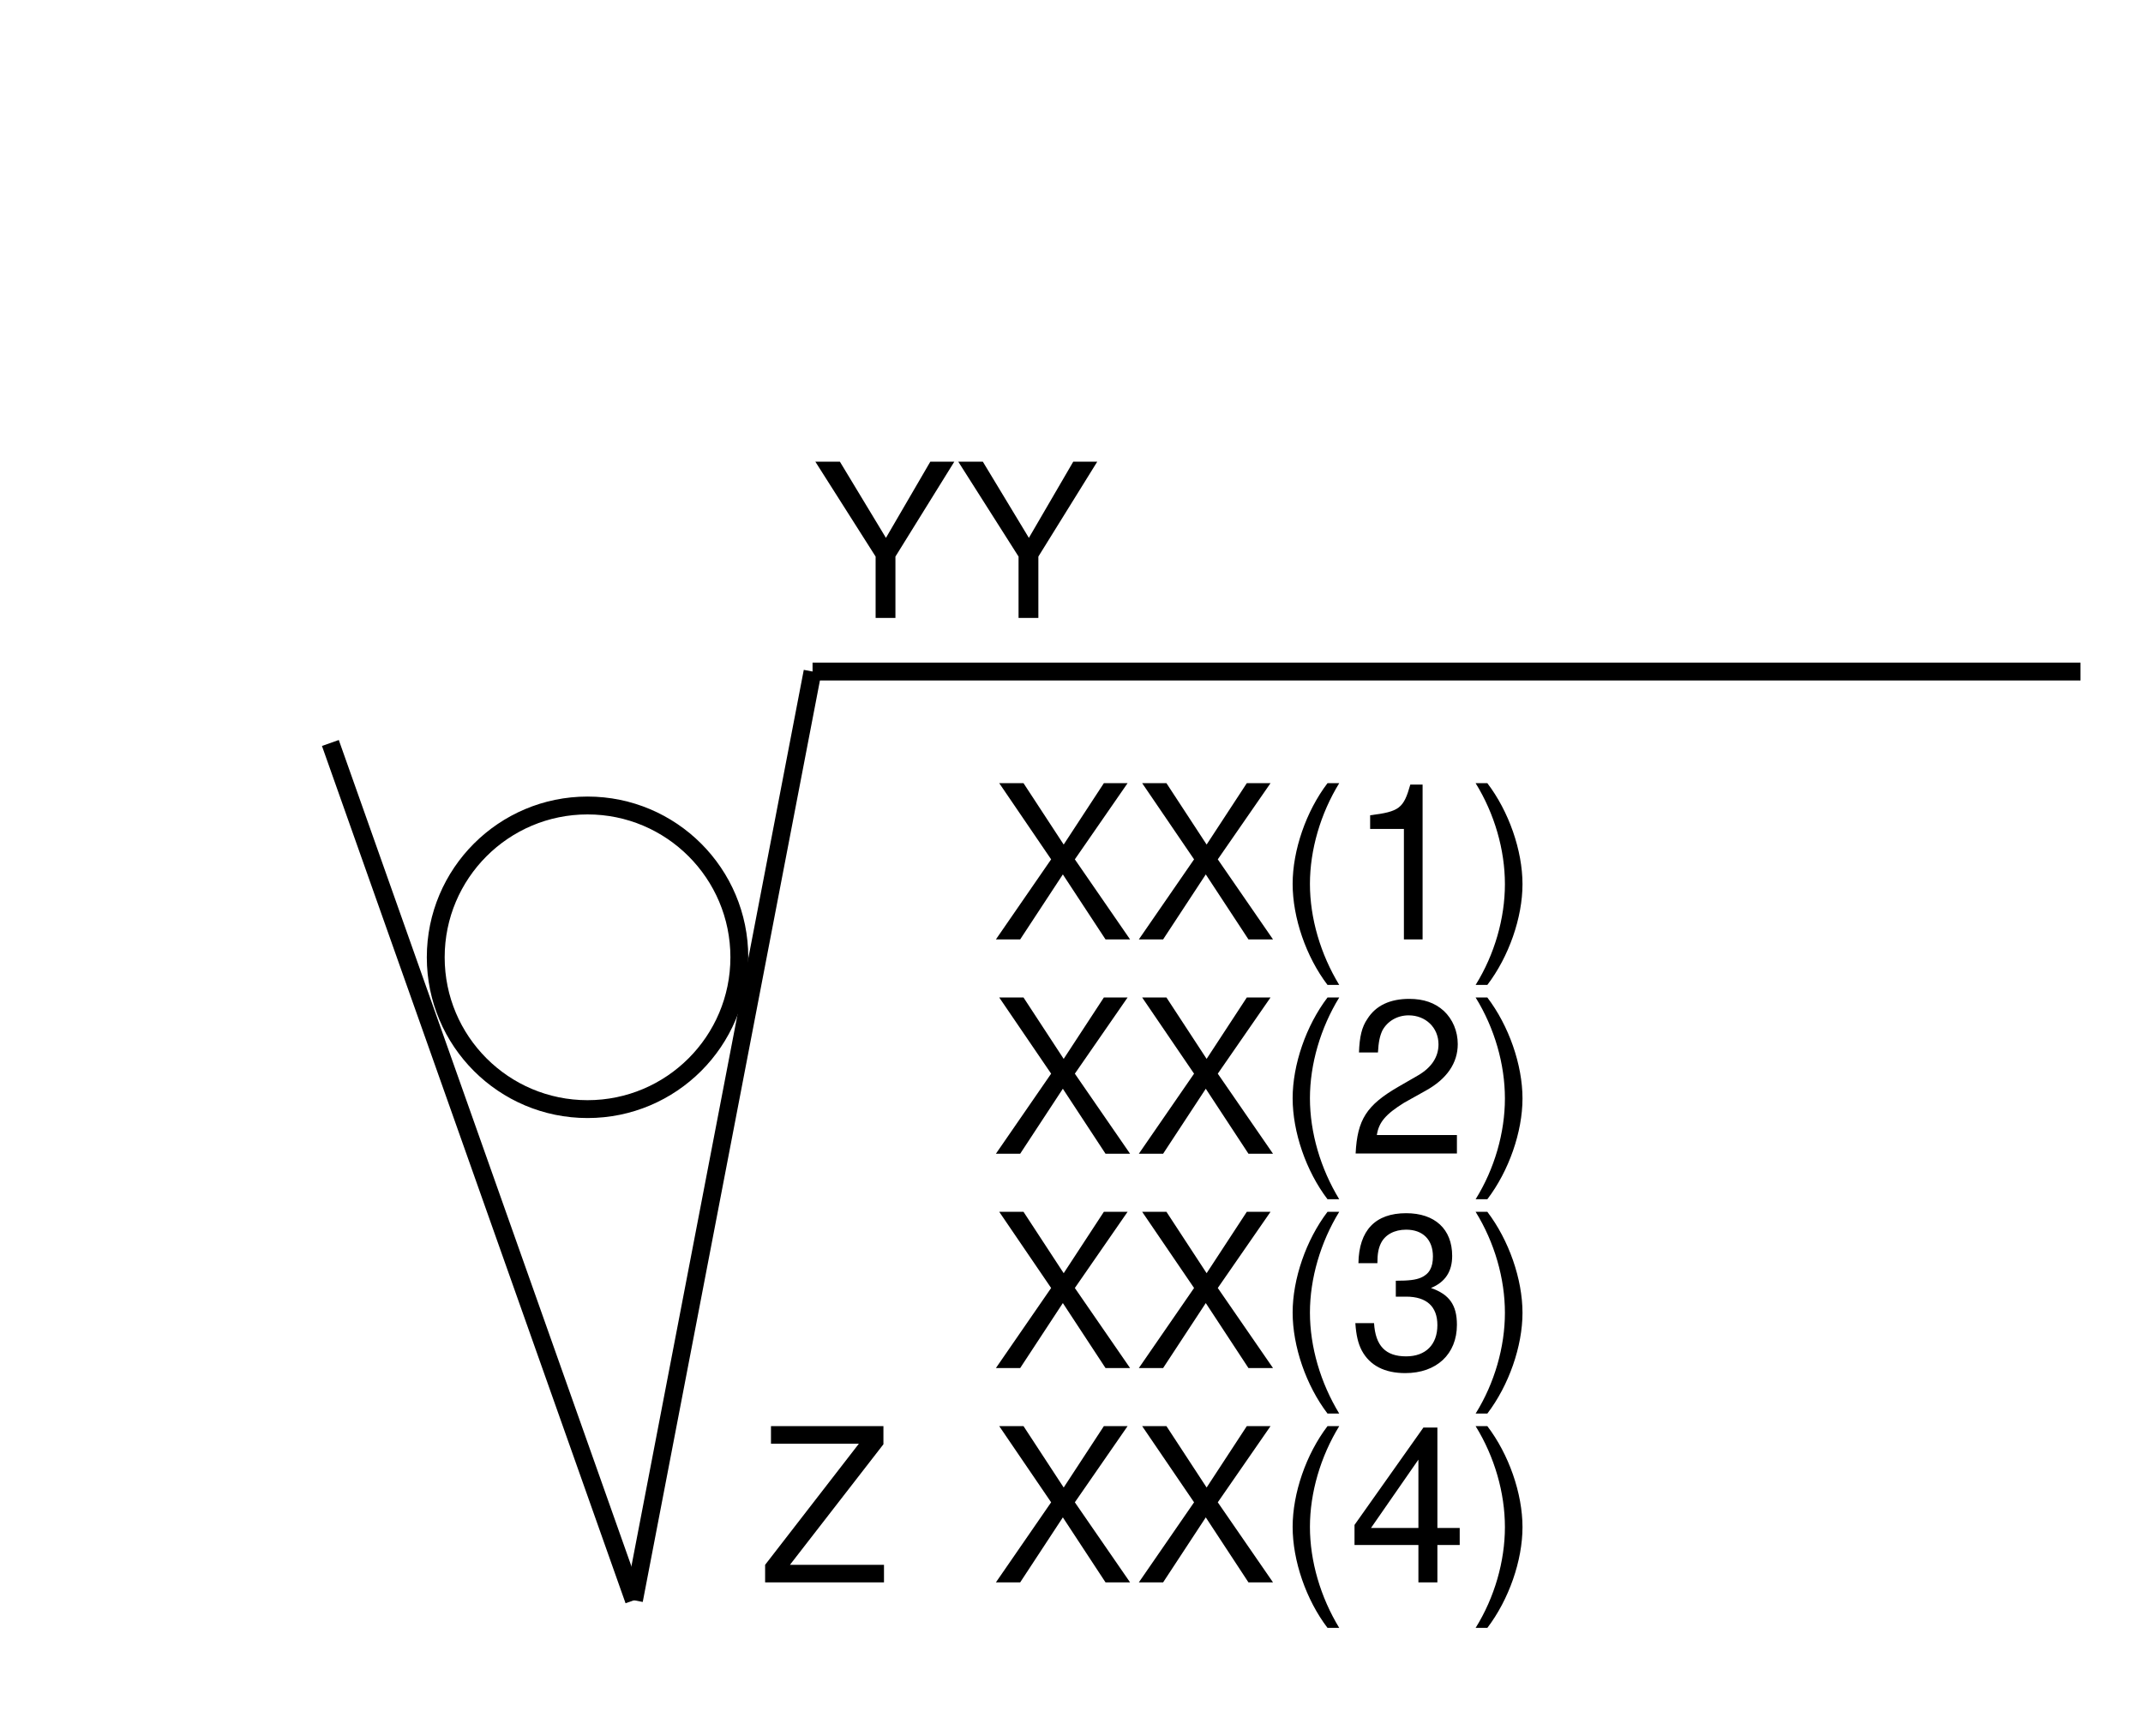
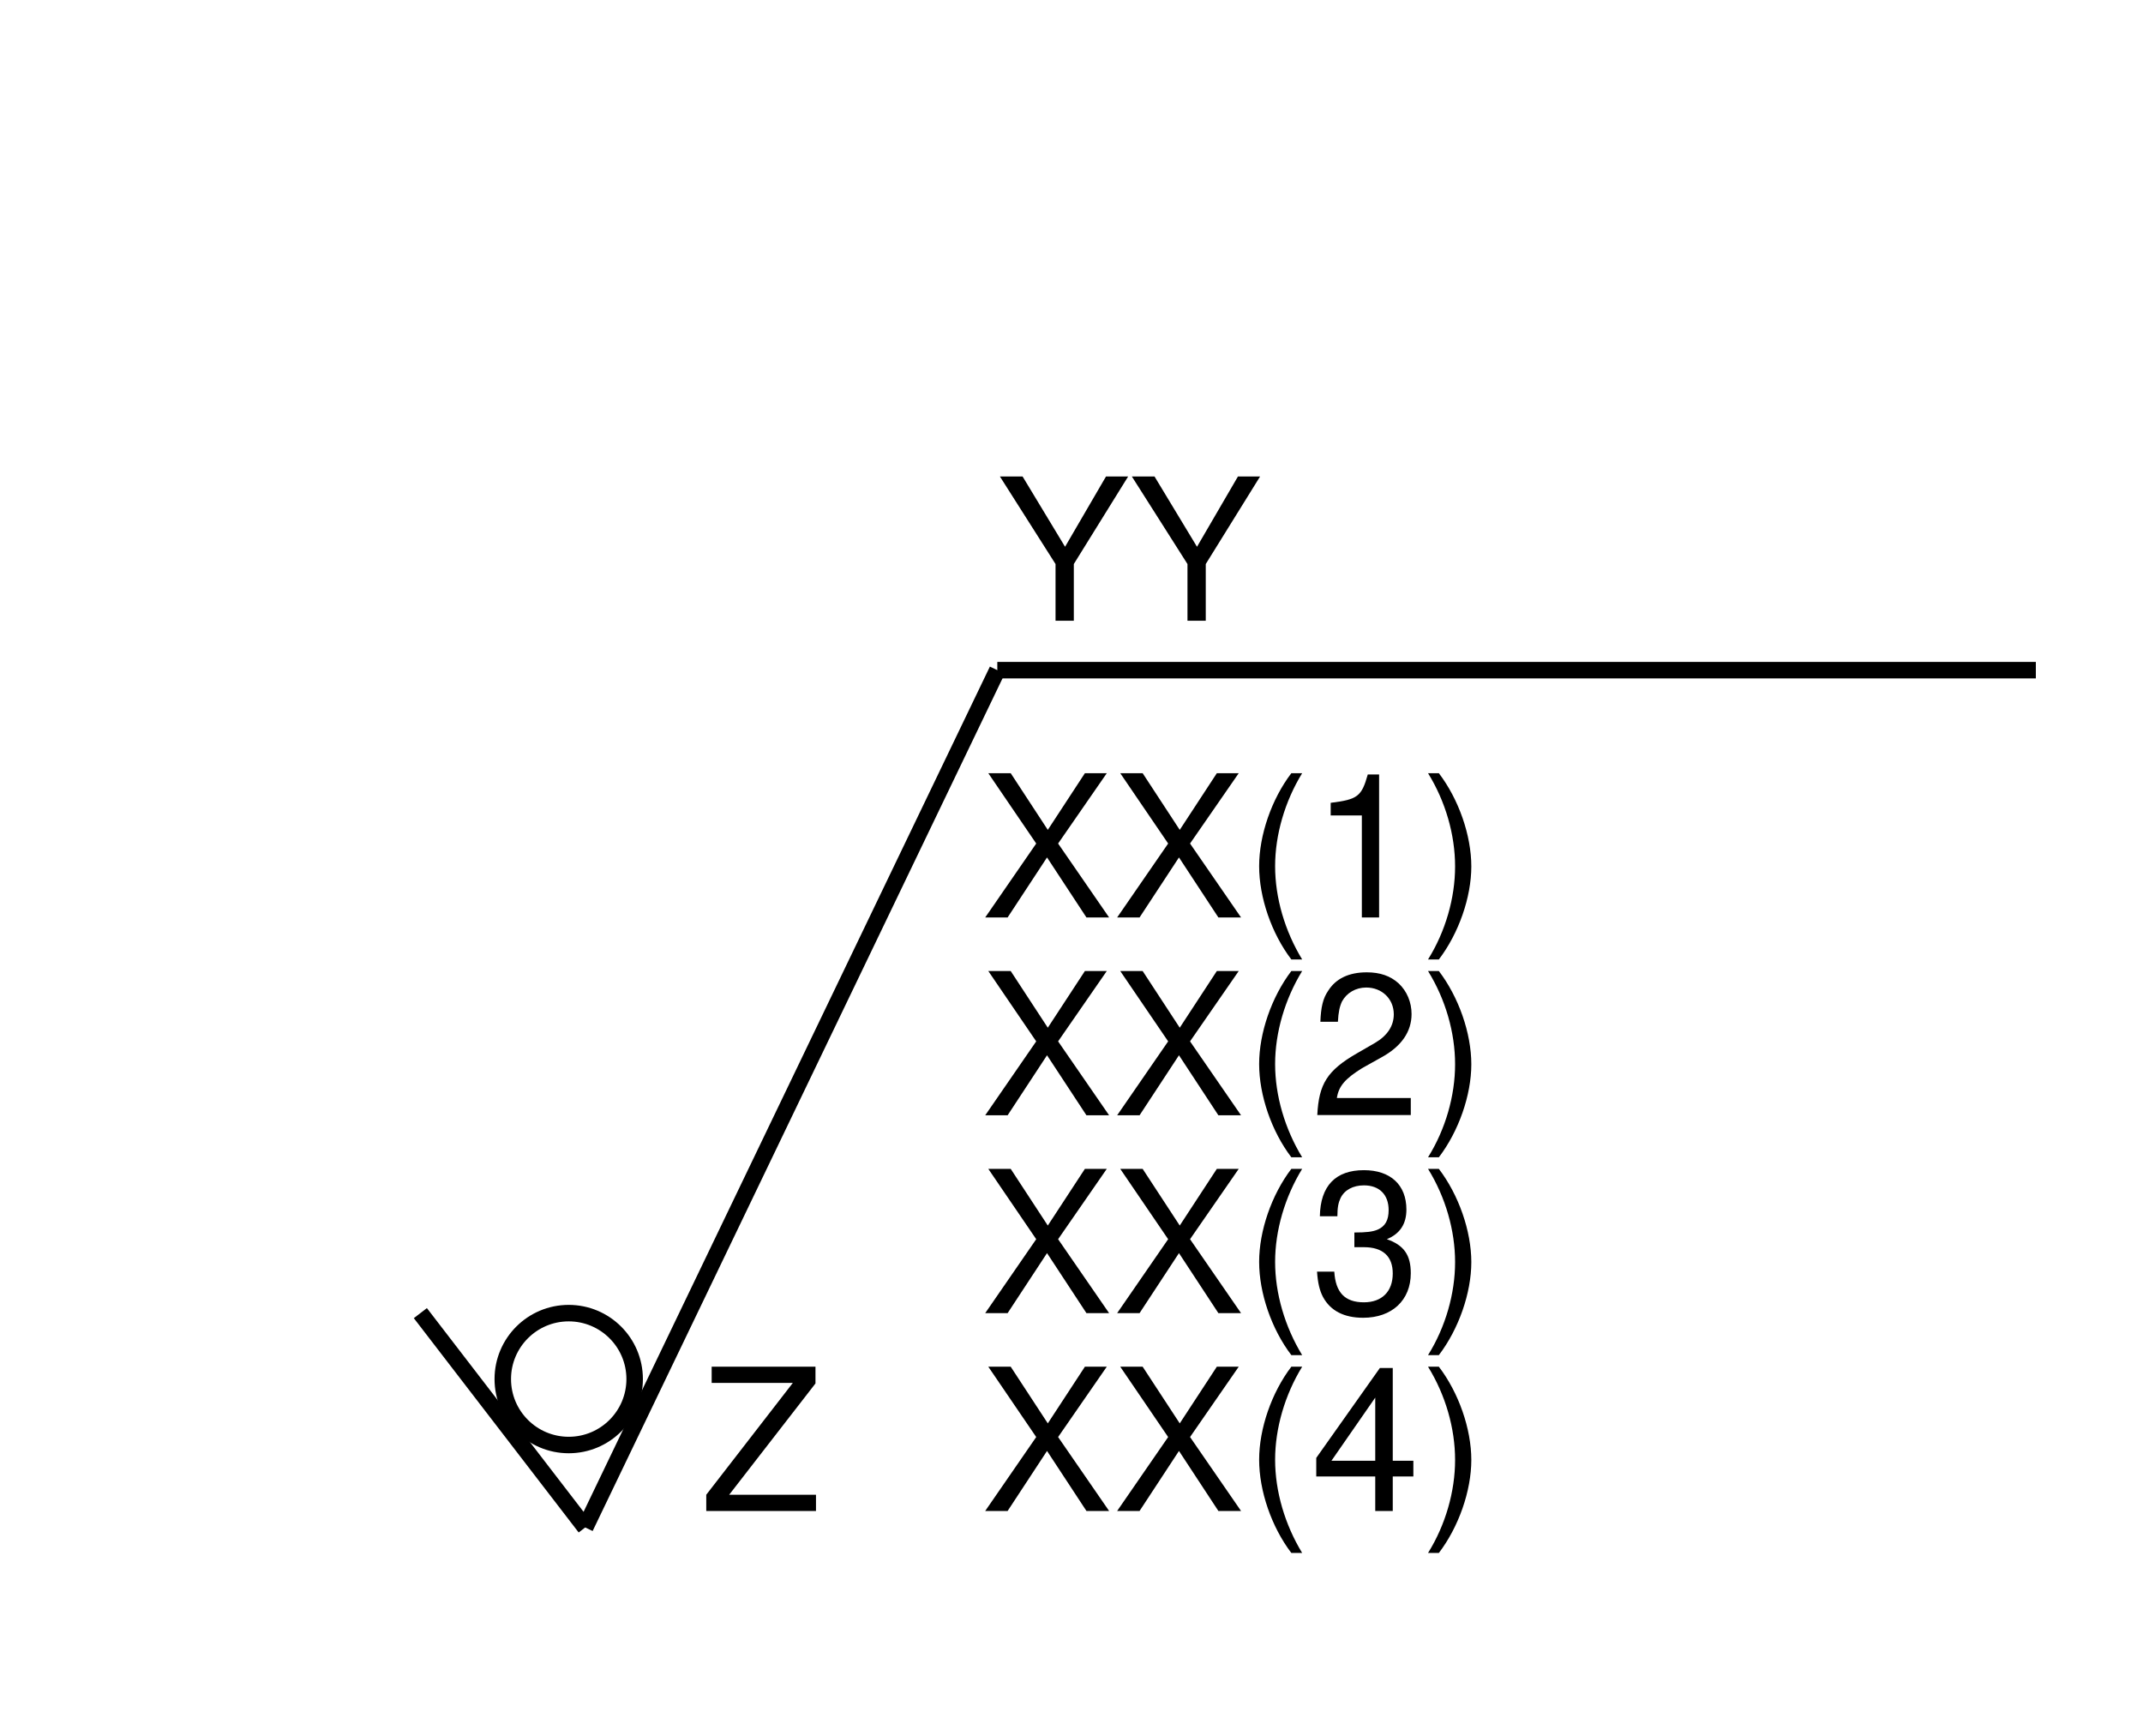
- <svg xmlns="http://www.w3.org/2000/svg" version="1.1" width="100px" height="81px" viewBox="-0.5 -0.5 120 81" content="&lt;mxfile host=&quot;Electron&quot; modified=&quot;2024-02-06T07:05:37.224Z&quot; agent=&quot;Mozilla/5.0 (Windows NT 10.0; Win64; x64) AppleWebKit/537.36 (KHTML, like Gecko) draw.io/21.5.1 Chrome/112.0.561.204 Electron/24.6.0 Safari/537.36&quot; etag=&quot;1LQ9veS5KkCN0eoByIPG&quot; version=&quot;21.5.1&quot; type=&quot;device&quot;&gt;&#10;  &lt;diagram name=&quot;Страница 1&quot; id=&quot;-L8JcDZjNFfGycrKBTJC&quot;&gt;&#10;    &lt;mxGraphModel dx=&quot;320&quot; dy=&quot;154&quot; grid=&quot;0&quot; gridSize=&quot;10&quot; guides=&quot;1&quot; tooltips=&quot;1&quot; connect=&quot;1&quot; arrows=&quot;1&quot; fold=&quot;1&quot; page=&quot;1&quot; pageScale=&quot;1&quot; pageWidth=&quot;827&quot; pageHeight=&quot;1169&quot; math=&quot;0&quot; shadow=&quot;0&quot;&gt;&#10;      &lt;root&gt;&#10;        &lt;mxCell id=&quot;0&quot; /&gt;&#10;        &lt;mxCell id=&quot;1&quot; parent=&quot;0&quot; /&gt;&#10;        &lt;mxCell id=&quot;24uEspsWAmBhDjKIqyrG-3&quot; value=&quot;&quot; style=&quot;endArrow=none;html=1;rounded=0;entryX=1;entryY=1;entryDx=0;entryDy=0;&quot; parent=&quot;1&quot; target=&quot;KwcBvFnIUq_cNhDl6oCU-1&quot; edge=&quot;1&quot;&gt;&#10;          &lt;mxGeometry width=&quot;50&quot; height=&quot;50&quot; relative=&quot;1&quot; as=&quot;geometry&quot;&gt;&#10;            &lt;mxPoint x=&quot;420&quot; y=&quot;290&quot; as=&quot;sourcePoint&quot; /&gt;&#10;            &lt;mxPoint x=&quot;530&quot; y=&quot;270&quot; as=&quot;targetPoint&quot; /&gt;&#10;          &lt;/mxGeometry&gt;&#10;        &lt;/mxCell&gt;&#10;        &lt;mxCell id=&quot;24uEspsWAmBhDjKIqyrG-4&quot; value=&quot;&quot; style=&quot;ellipse;whiteSpace=wrap;html=1;aspect=fixed;&quot; parent=&quot;1&quot; vertex=&quot;1&quot;&gt;&#10;          &lt;mxGeometry x=&quot;380&quot; y=&quot;294&quot; width=&quot;26&quot; height=&quot;26&quot; as=&quot;geometry&quot; /&gt;&#10;        &lt;/mxCell&gt;&#10;        &lt;mxCell id=&quot;24uEspsWAmBhDjKIqyrG-5&quot; value=&quot;&quot; style=&quot;endArrow=none;html=1;rounded=0;&quot; parent=&quot;1&quot; edge=&quot;1&quot;&gt;&#10;          &lt;mxGeometry width=&quot;50&quot; height=&quot;50&quot; relative=&quot;1&quot; as=&quot;geometry&quot;&gt;&#10;            &lt;mxPoint x=&quot;390&quot; y=&quot;340&quot; as=&quot;sourcePoint&quot; /&gt;&#10;            &lt;mxPoint x=&quot;375&quot; y=&quot;300&quot; as=&quot;targetPoint&quot; /&gt;&#10;          &lt;/mxGeometry&gt;&#10;        &lt;/mxCell&gt;&#10;        &lt;mxCell id=&quot;KwcBvFnIUq_cNhDl6oCU-1&quot; value=&quot;&amp;lt;font style=&amp;quot;font-size: 14px;&amp;quot;&amp;gt;YY&amp;lt;/font&amp;gt;&quot; style=&quot;text;strokeColor=none;align=center;fillColor=none;html=1;verticalAlign=middle;whiteSpace=wrap;rounded=0;&quot; parent=&quot;1&quot; vertex=&quot;1&quot;&gt;&#10;          &lt;mxGeometry x=&quot;414&quot; y=&quot;261&quot; width=&quot;56&quot; height=&quot;29&quot; as=&quot;geometry&quot; /&gt;&#10;        &lt;/mxCell&gt;&#10;        &lt;mxCell id=&quot;KwcBvFnIUq_cNhDl6oCU-2&quot; value=&quot;&amp;lt;font style=&amp;quot;font-size: 14px;&amp;quot;&amp;gt;XX(1)&amp;lt;/font&amp;gt;&quot; style=&quot;text;strokeColor=none;align=center;fillColor=none;html=1;verticalAlign=middle;whiteSpace=wrap;rounded=0;&quot; parent=&quot;1&quot; vertex=&quot;1&quot;&gt;&#10;          &lt;mxGeometry x=&quot;414&quot; y=&quot;310&quot; width=&quot;60&quot; height=&quot;30&quot; as=&quot;geometry&quot; /&gt;&#10;        &lt;/mxCell&gt;&#10;        &lt;mxCell id=&quot;KwcBvFnIUq_cNhDl6oCU-8&quot; value=&quot;&amp;lt;font style=&amp;quot;font-size: 14px;&amp;quot;&amp;gt;Z&amp;lt;/font&amp;gt;&quot; style=&quot;text;strokeColor=none;align=center;fillColor=none;html=1;verticalAlign=middle;whiteSpace=wrap;rounded=0;&quot; parent=&quot;1&quot; vertex=&quot;1&quot;&gt;&#10;          &lt;mxGeometry x=&quot;399&quot; y=&quot;310&quot; width=&quot;30&quot; height=&quot;30&quot; as=&quot;geometry&quot; /&gt;&#10;        &lt;/mxCell&gt;&#10;        &lt;mxCell id=&quot;47NzaqUEc4aRuLURK691-2&quot; value=&quot;&quot; style=&quot;endArrow=none;html=1;rounded=0;&quot; edge=&quot;1&quot; parent=&quot;1&quot;&gt;&#10;          &lt;mxGeometry width=&quot;50&quot; height=&quot;50&quot; relative=&quot;1&quot; as=&quot;geometry&quot;&gt;&#10;            &lt;mxPoint x=&quot;390&quot; y=&quot;340&quot; as=&quot;sourcePoint&quot; /&gt;&#10;            &lt;mxPoint x=&quot;420&quot; y=&quot;290&quot; as=&quot;targetPoint&quot; /&gt;&#10;          &lt;/mxGeometry&gt;&#10;        &lt;/mxCell&gt;&#10;      &lt;/root&gt;&#10;    &lt;/mxGraphModel&gt;&#10;  &lt;/diagram&gt;&#10;&lt;/mxfile&gt;&#10;">
+ <svg xmlns="http://www.w3.org/2000/svg" version="1.1" width="100px" height="81px" viewBox="-0.5 -0.5 130 83" content="&lt;mxfile host=&quot;Electron&quot; modified=&quot;2024-02-06T07:05:37.224Z&quot; agent=&quot;Mozilla/5.0 (Windows NT 10.0; Win64; x64) AppleWebKit/537.36 (KHTML, like Gecko) draw.io/21.5.1 Chrome/112.0.561.204 Electron/24.6.0 Safari/537.36&quot; etag=&quot;1LQ9veS5KkCN0eoByIPG&quot; version=&quot;21.5.1&quot; type=&quot;device&quot;&gt;&#10;  &lt;diagram name=&quot;Страница 1&quot; id=&quot;-L8JcDZjNFfGycrKBTJC&quot;&gt;&#10;    &lt;mxGraphModel dx=&quot;320&quot; dy=&quot;154&quot; grid=&quot;0&quot; gridSize=&quot;10&quot; guides=&quot;1&quot; tooltips=&quot;1&quot; connect=&quot;1&quot; arrows=&quot;1&quot; fold=&quot;1&quot; page=&quot;1&quot; pageScale=&quot;1&quot; pageWidth=&quot;827&quot; pageHeight=&quot;1169&quot; math=&quot;0&quot; shadow=&quot;0&quot;&gt;&#10;      &lt;root&gt;&#10;        &lt;mxCell id=&quot;0&quot; /&gt;&#10;        &lt;mxCell id=&quot;1&quot; parent=&quot;0&quot; /&gt;&#10;        &lt;mxCell id=&quot;24uEspsWAmBhDjKIqyrG-3&quot; value=&quot;&quot; style=&quot;endArrow=none;html=1;rounded=0;entryX=1;entryY=1;entryDx=0;entryDy=0;&quot; parent=&quot;1&quot; target=&quot;KwcBvFnIUq_cNhDl6oCU-1&quot; edge=&quot;1&quot;&gt;&#10;          &lt;mxGeometry width=&quot;50&quot; height=&quot;50&quot; relative=&quot;1&quot; as=&quot;geometry&quot;&gt;&#10;            &lt;mxPoint x=&quot;420&quot; y=&quot;290&quot; as=&quot;sourcePoint&quot; /&gt;&#10;            &lt;mxPoint x=&quot;530&quot; y=&quot;270&quot; as=&quot;targetPoint&quot; /&gt;&#10;          &lt;/mxGeometry&gt;&#10;        &lt;/mxCell&gt;&#10;        &lt;mxCell id=&quot;24uEspsWAmBhDjKIqyrG-4&quot; value=&quot;&quot; style=&quot;ellipse;whiteSpace=wrap;html=1;aspect=fixed;&quot; parent=&quot;1&quot; vertex=&quot;1&quot;&gt;&#10;          &lt;mxGeometry x=&quot;380&quot; y=&quot;294&quot; width=&quot;26&quot; height=&quot;26&quot; as=&quot;geometry&quot; /&gt;&#10;        &lt;/mxCell&gt;&#10;        &lt;mxCell id=&quot;24uEspsWAmBhDjKIqyrG-5&quot; value=&quot;&quot; style=&quot;endArrow=none;html=1;rounded=0;&quot; parent=&quot;1&quot; edge=&quot;1&quot;&gt;&#10;          &lt;mxGeometry width=&quot;50&quot; height=&quot;50&quot; relative=&quot;1&quot; as=&quot;geometry&quot;&gt;&#10;            &lt;mxPoint x=&quot;390&quot; y=&quot;340&quot; as=&quot;sourcePoint&quot; /&gt;&#10;            &lt;mxPoint x=&quot;375&quot; y=&quot;300&quot; as=&quot;targetPoint&quot; /&gt;&#10;          &lt;/mxGeometry&gt;&#10;        &lt;/mxCell&gt;&#10;        &lt;mxCell id=&quot;KwcBvFnIUq_cNhDl6oCU-1&quot; value=&quot;&amp;lt;font style=&amp;quot;font-size: 14px;&amp;quot;&amp;gt;YY&amp;lt;/font&amp;gt;&quot; style=&quot;text;strokeColor=none;align=center;fillColor=none;html=1;verticalAlign=middle;whiteSpace=wrap;rounded=0;&quot; parent=&quot;1&quot; vertex=&quot;1&quot;&gt;&#10;          &lt;mxGeometry x=&quot;414&quot; y=&quot;261&quot; width=&quot;56&quot; height=&quot;29&quot; as=&quot;geometry&quot; /&gt;&#10;        &lt;/mxCell&gt;&#10;        &lt;mxCell id=&quot;KwcBvFnIUq_cNhDl6oCU-2&quot; value=&quot;&amp;lt;font style=&amp;quot;font-size: 14px;&amp;quot;&amp;gt;XX(1)&amp;lt;/font&amp;gt;&quot; style=&quot;text;strokeColor=none;align=center;fillColor=none;html=1;verticalAlign=middle;whiteSpace=wrap;rounded=0;&quot; parent=&quot;1&quot; vertex=&quot;1&quot;&gt;&#10;          &lt;mxGeometry x=&quot;414&quot; y=&quot;310&quot; width=&quot;60&quot; height=&quot;30&quot; as=&quot;geometry&quot; /&gt;&#10;        &lt;/mxCell&gt;&#10;        &lt;mxCell id=&quot;KwcBvFnIUq_cNhDl6oCU-8&quot; value=&quot;&amp;lt;font style=&amp;quot;font-size: 14px;&amp;quot;&amp;gt;Z&amp;lt;/font&amp;gt;&quot; style=&quot;text;strokeColor=none;align=center;fillColor=none;html=1;verticalAlign=middle;whiteSpace=wrap;rounded=0;&quot; parent=&quot;1&quot; vertex=&quot;1&quot;&gt;&#10;          &lt;mxGeometry x=&quot;399&quot; y=&quot;310&quot; width=&quot;30&quot; height=&quot;30&quot; as=&quot;geometry&quot; /&gt;&#10;        &lt;/mxCell&gt;&#10;        &lt;mxCell id=&quot;47NzaqUEc4aRuLURK691-2&quot; value=&quot;&quot; style=&quot;endArrow=none;html=1;rounded=0;&quot; edge=&quot;1&quot; parent=&quot;1&quot;&gt;&#10;          &lt;mxGeometry width=&quot;50&quot; height=&quot;50&quot; relative=&quot;1&quot; as=&quot;geometry&quot;&gt;&#10;            &lt;mxPoint x=&quot;390&quot; y=&quot;340&quot; as=&quot;sourcePoint&quot; /&gt;&#10;            &lt;mxPoint x=&quot;420&quot; y=&quot;290&quot; as=&quot;targetPoint&quot; /&gt;&#10;          &lt;/mxGeometry&gt;&#10;        &lt;/mxCell&gt;&#10;      &lt;/root&gt;&#10;    &lt;/mxGraphModel&gt;&#10;  &lt;/diagram&gt;&#10;&lt;/mxfile&gt;&#10;">
  <defs />
  <g>
-     <path d="M 45 29 L 116 29" fill="none" stroke="rgb(0, 0, 0)" stroke-miterlimit="10" pointer-events="stroke" />
-     <ellipse cx="32.4" cy="45" rx="8.5" ry="8.5" fill="rgba(0,0,0,0)" stroke="rgb(0, 0, 0)" pointer-events="all" />
-     <path d="M 35 81 L 18 33" fill="none" stroke="rgb(0, 0, 0)" stroke-miterlimit="10" pointer-events="stroke" />
-     <text id="y" x="45" y="26" fill="rgb(0, 0, 0)" font-family="Helvetica" font-size="12px" text-anchor="start">YY</text>
-     <text id="x1" x="55" y="44" fill="rgb(0, 0, 0)" font-family="Helvetica" font-size="12px" text-anchor="start">XX(1)</text>
-     <text id="x2" x="55" y="56" fill="rgb(0, 0, 0)" font-family="Helvetica" font-size="12px" text-anchor="start">XX(2)</text>
-     <text id="x3" x="55" y="68" fill="rgb(0, 0, 0)" font-family="Helvetica" font-size="12px" text-anchor="start">XX(3)</text>
-     <text id="x4" x="55" y="80" fill="rgb(0, 0, 0)" font-family="Helvetica" font-size="12px" text-anchor="start">XX(4)</text>
+     <path d="M 60 29 L 123 29" fill="none" stroke="rgb(0, 0, 0)" stroke-miterlimit="10" pointer-events="stroke" />
+     <ellipse cx="34" cy="72" rx="4" ry="4" fill="rgba(0,0,0,0)" stroke="rgb(0, 0, 0)" pointer-events="all" />
+     <path d="M 35 81 L 25 68" fill="none" stroke="rgb(0, 0, 0)" stroke-miterlimit="10" pointer-events="stroke" />
+     <text id="y" x="60" y="26" fill="rgb(0, 0, 0)" font-family="Helvetica" font-size="12px" text-anchor="start">YY</text>
+     <text id="x1" x="59" y="44" fill="rgb(0, 0, 0)" font-family="Helvetica" font-size="12px" text-anchor="start">XX(1)</text>
+     <text id="x2" x="59" y="56" fill="rgb(0, 0, 0)" font-family="Helvetica" font-size="12px" text-anchor="start">XX(2)</text>
+     <text id="x3" x="59" y="68" fill="rgb(0, 0, 0)" font-family="Helvetica" font-size="12px" text-anchor="start">XX(3)</text>
+     <text id="x4" x="59" y="80" fill="rgb(0, 0, 0)" font-family="Helvetica" font-size="12px" text-anchor="start">XX(4)</text>
    <text id="z" x="42" y="80" fill="rgb(0, 0, 0)" font-family="Helvetica" font-size="12px" text-anchor="start">Z</text>
-     <path d="M 35 81 L 45 29" fill="none" stroke="rgb(0, 0, 0)" stroke-miterlimit="10" pointer-events="stroke" />
+     <path d="M 35 81 L 60 29" fill="none" stroke="rgb(0, 0, 0)" stroke-miterlimit="10" pointer-events="stroke" />
  </g>
</svg>
